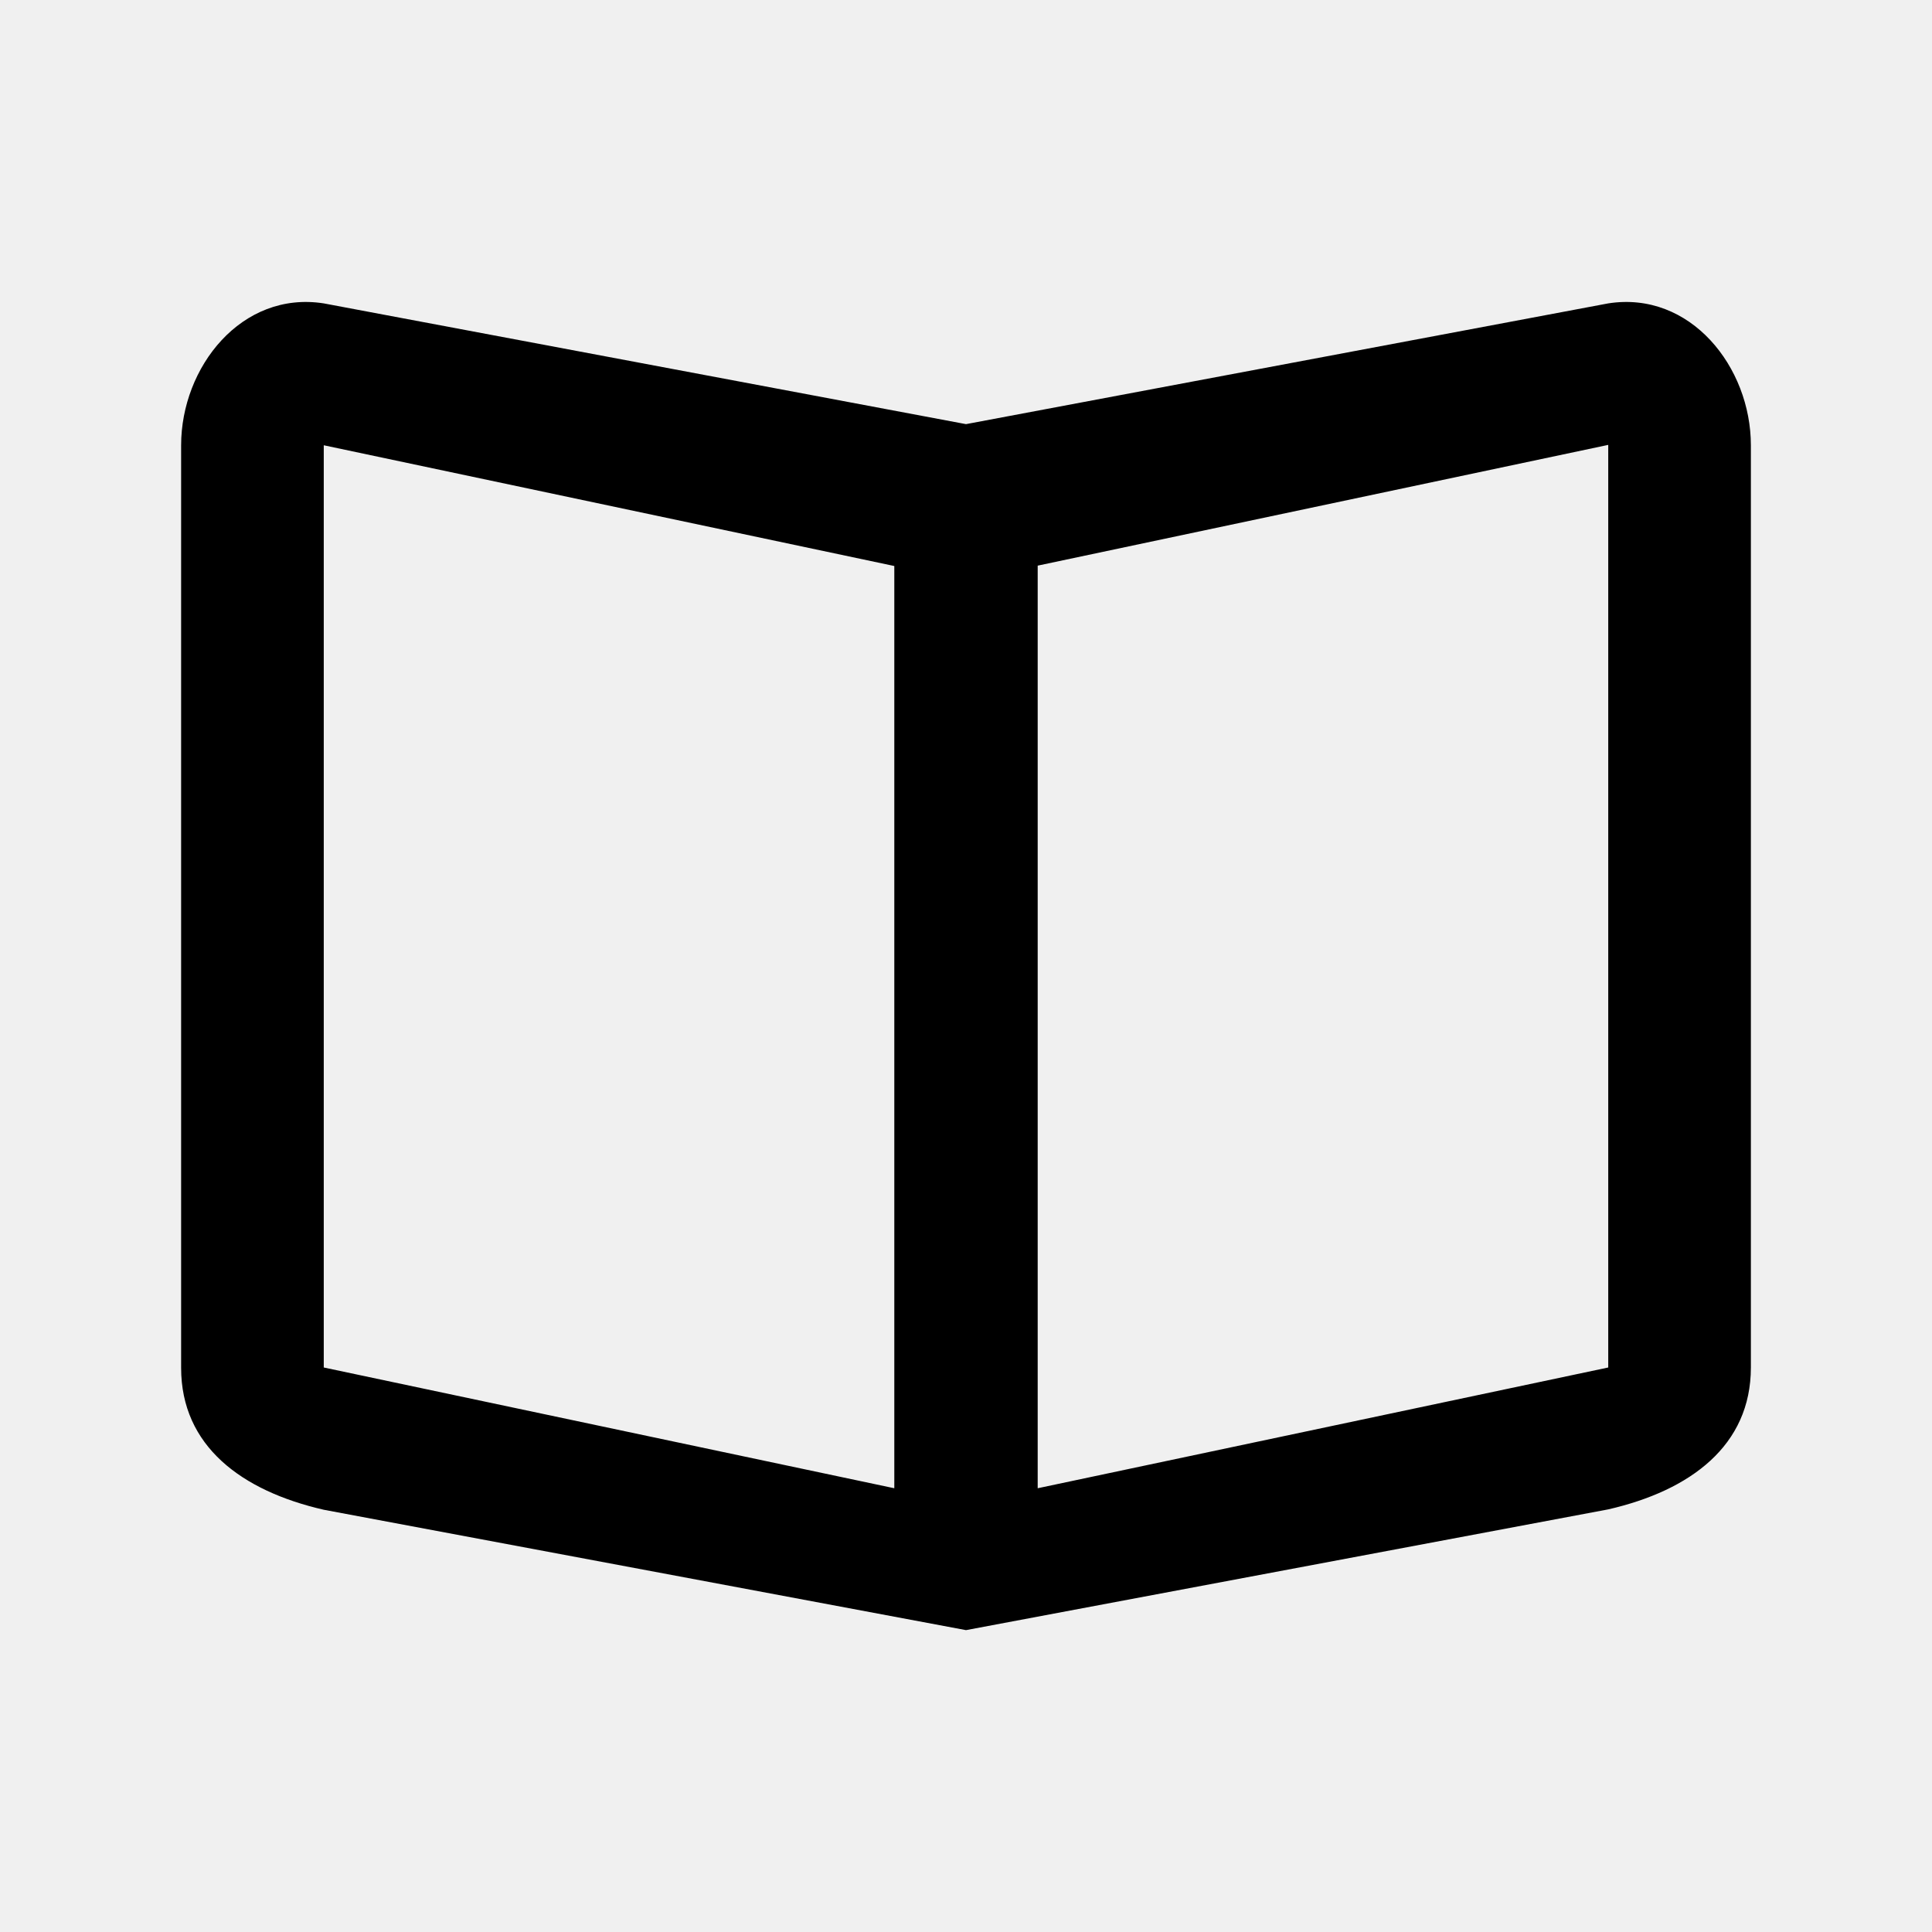
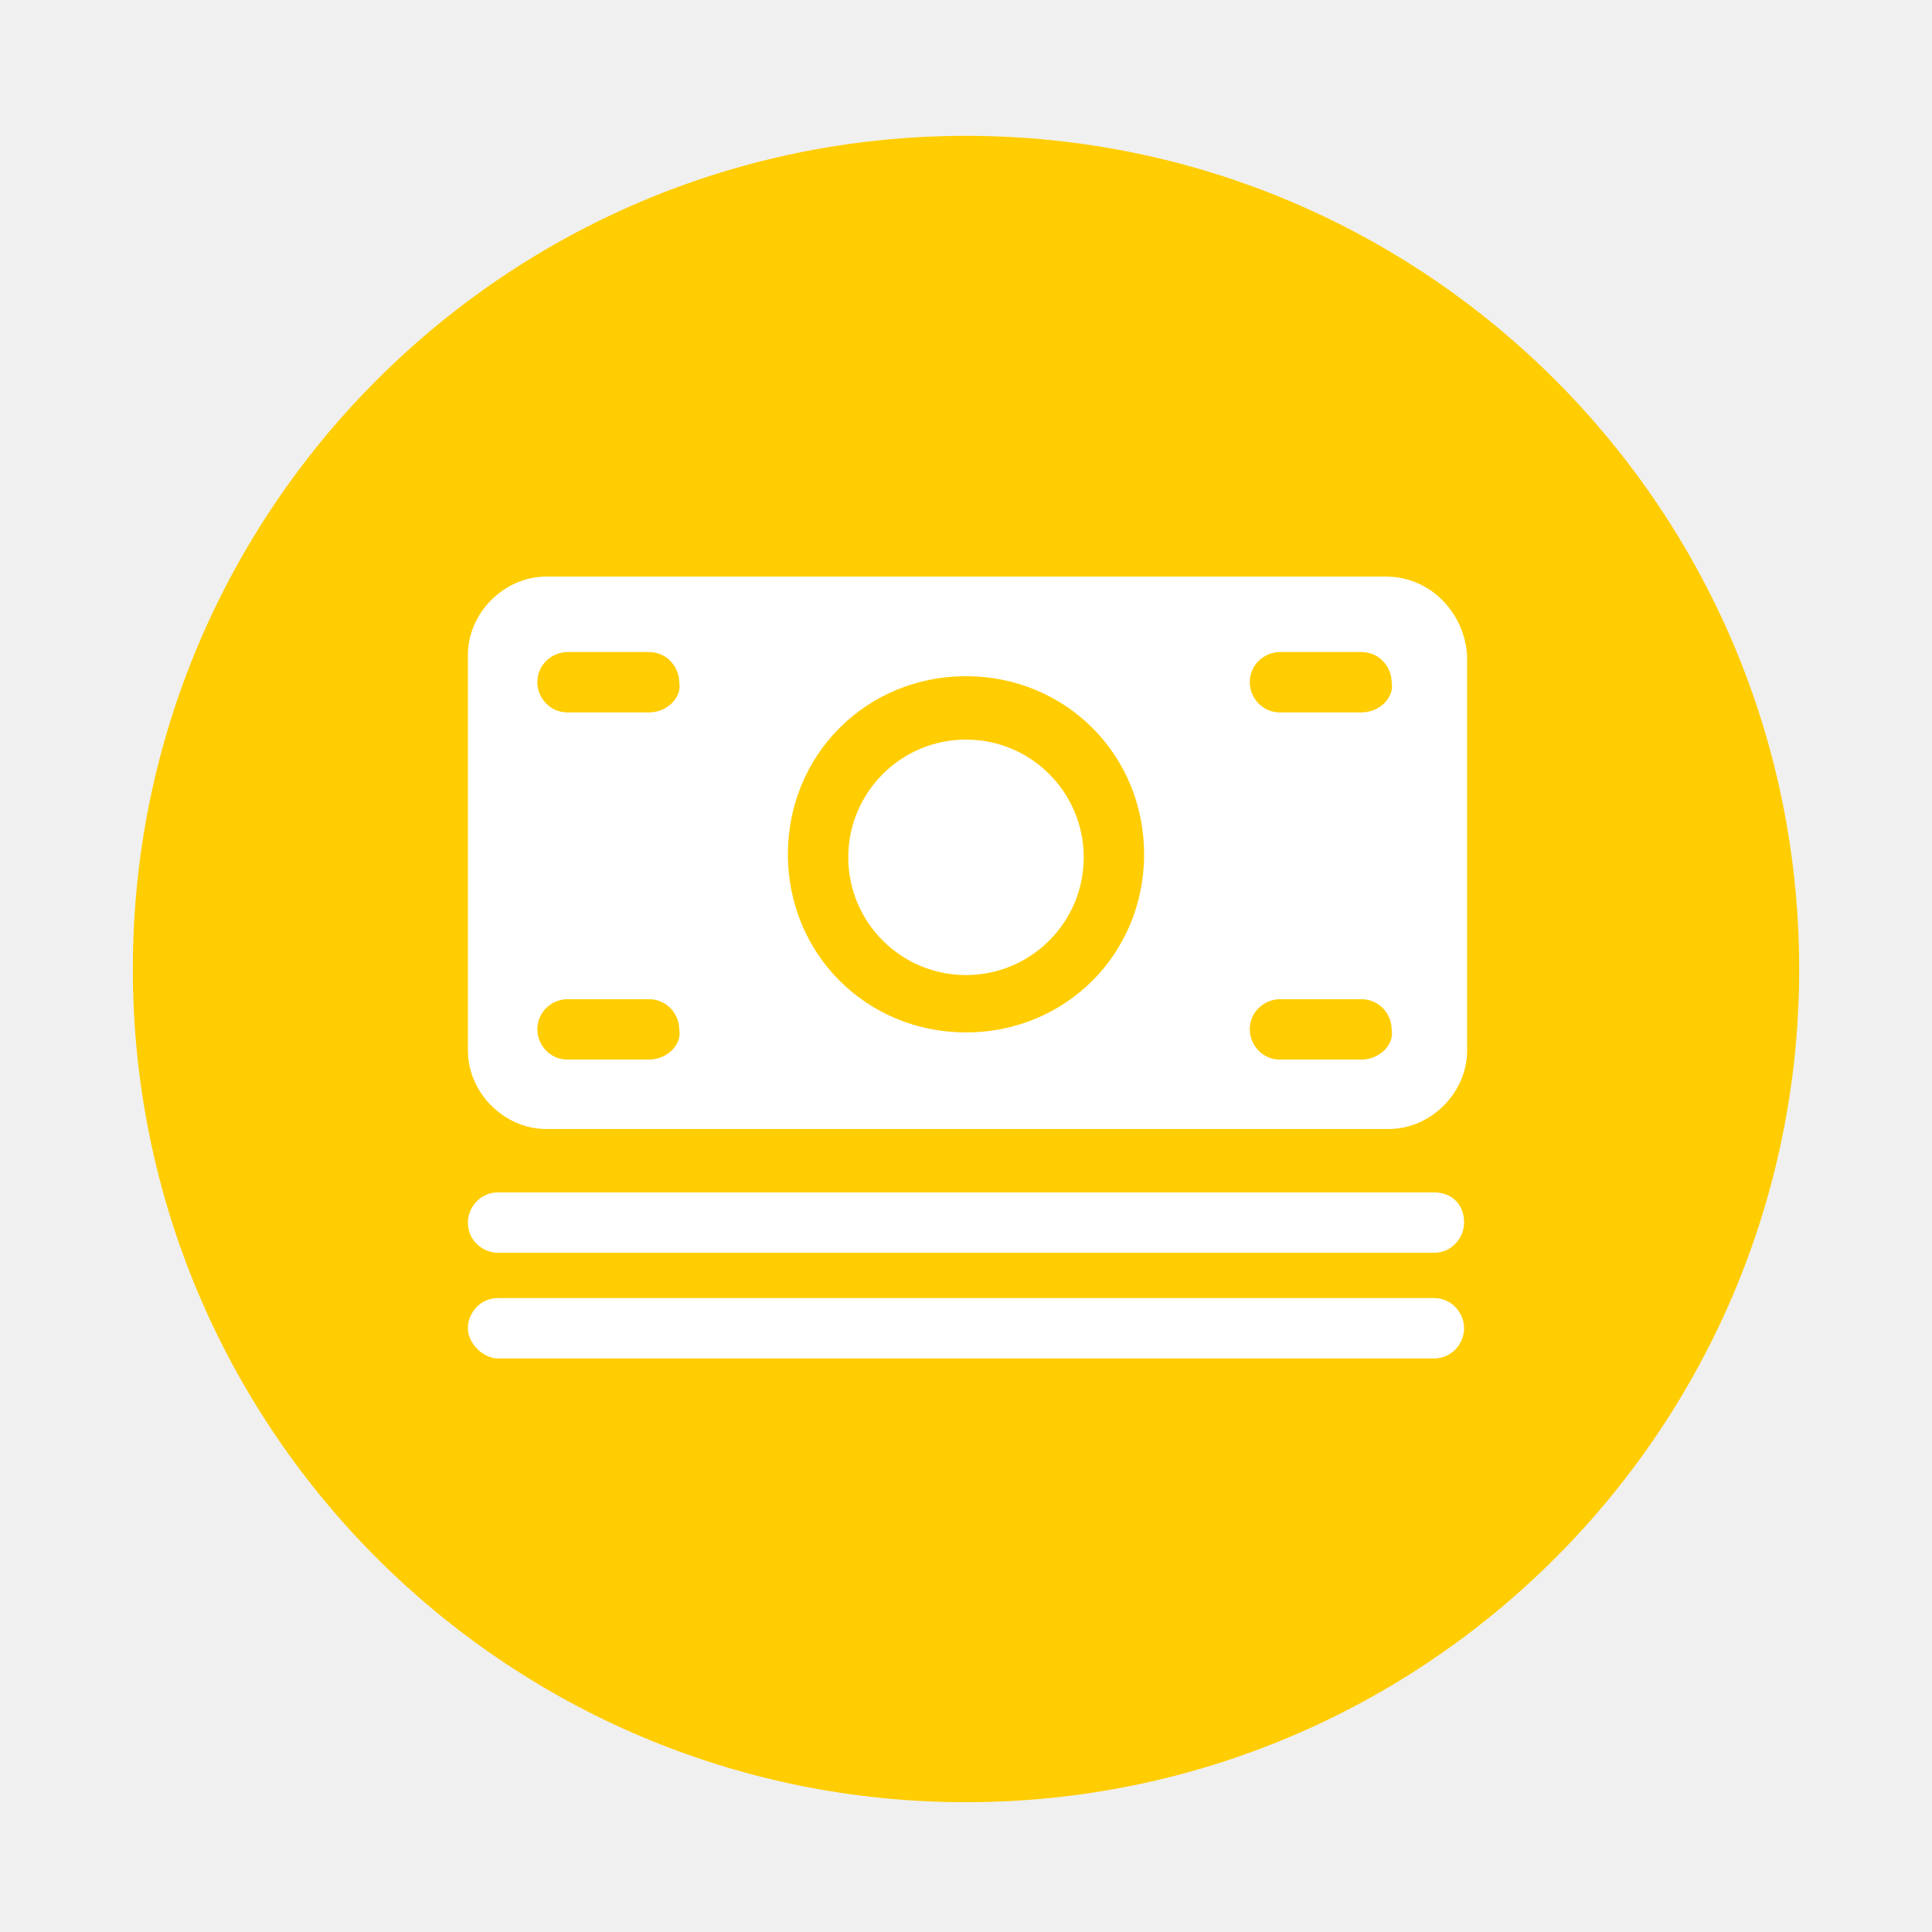
- <svg xmlns="http://www.w3.org/2000/svg" viewBox="0 0 512 512">
-   <path d="M426.2 80.4l-170.2 32-170.2-32C64 77 48 97.3 48 118v244.5c0 20.7 16 32.6 37.8 37.6L256 432l170.2-32c21.8-5 37.8-16.9 37.8-37.6V118c0-20.7-16-41-37.8-37.6zm0 282l-151.2 32V149.9l151.2-32v244.5zm-189.2 32l-151.2-32V118L237 150v244.4z" />
+ <svg xmlns="http://www.w3.org/2000/svg" version="1.1" id="Livello_1" x="0px" y="0px" viewBox="0 0 64 64" style="enable-background:new 0 0 64 64;" xml:space="preserve">
+   <style type="text/css">
+ 	.st0{fill:#FFCD02;}
+ 	.st1{fill:#FFFFFF;}
+ </style>
+   <circle class="st0" cx="32" cy="32.1" r="27.6" />
+   <g>
+     <path class="st1" d="M47.5,39.5h-31c-0.6,0-1,0.5-1,1c0,0.6,0.5,1,1,1h31c0.6,0,1-0.5,1-1C48.5,39.9,48.1,39.5,47.5,39.5z M47.5,43   h-31c-0.6,0-1,0.5-1,1s0.5,1,1,1h31c0.6,0,1-0.5,1-1S48.1,43,47.5,43z M45.9,19.1H18.1c-1.4,0-2.6,1.2-2.6,2.6v13.1   c0,1.4,1.2,2.6,2.6,2.6h27.9c1.4,0,2.6-1.2,2.6-2.6V21.7C48.5,20.3,47.4,19.1,45.9,19.1z M21.5,35.1h-2.7c-0.6,0-1-0.5-1-1   c0-0.6,0.5-1,1-1h2.7c0.6,0,1,0.5,1,1C22.6,34.6,22.1,35.1,21.5,35.1z M21.5,23.6h-2.7c-0.6,0-1-0.5-1-1c0-0.6,0.5-1,1-1h2.7   c0.6,0,1,0.5,1,1C22.6,23.1,22.1,23.6,21.5,23.6z M32,34.2c-3.3,0-5.9-2.6-5.9-5.9s2.6-5.9,5.9-5.9s5.9,2.6,5.9,5.9   S35.3,34.2,32,34.2z M45.1,35.1h-2.7c-0.6,0-1-0.5-1-1c0-0.6,0.5-1,1-1h2.7c0.6,0,1,0.5,1,1C46.2,34.6,45.7,35.1,45.1,35.1z    M45.1,23.6h-2.7c-0.6,0-1-0.5-1-1c0-0.6,0.5-1,1-1h2.7c0.6,0,1,0.5,1,1C46.2,23.1,45.7,23.6,45.1,23.6z" />
+     <circle class="st1" cx="32" cy="28.4" r="3.9" />
+   </g>
</svg>
